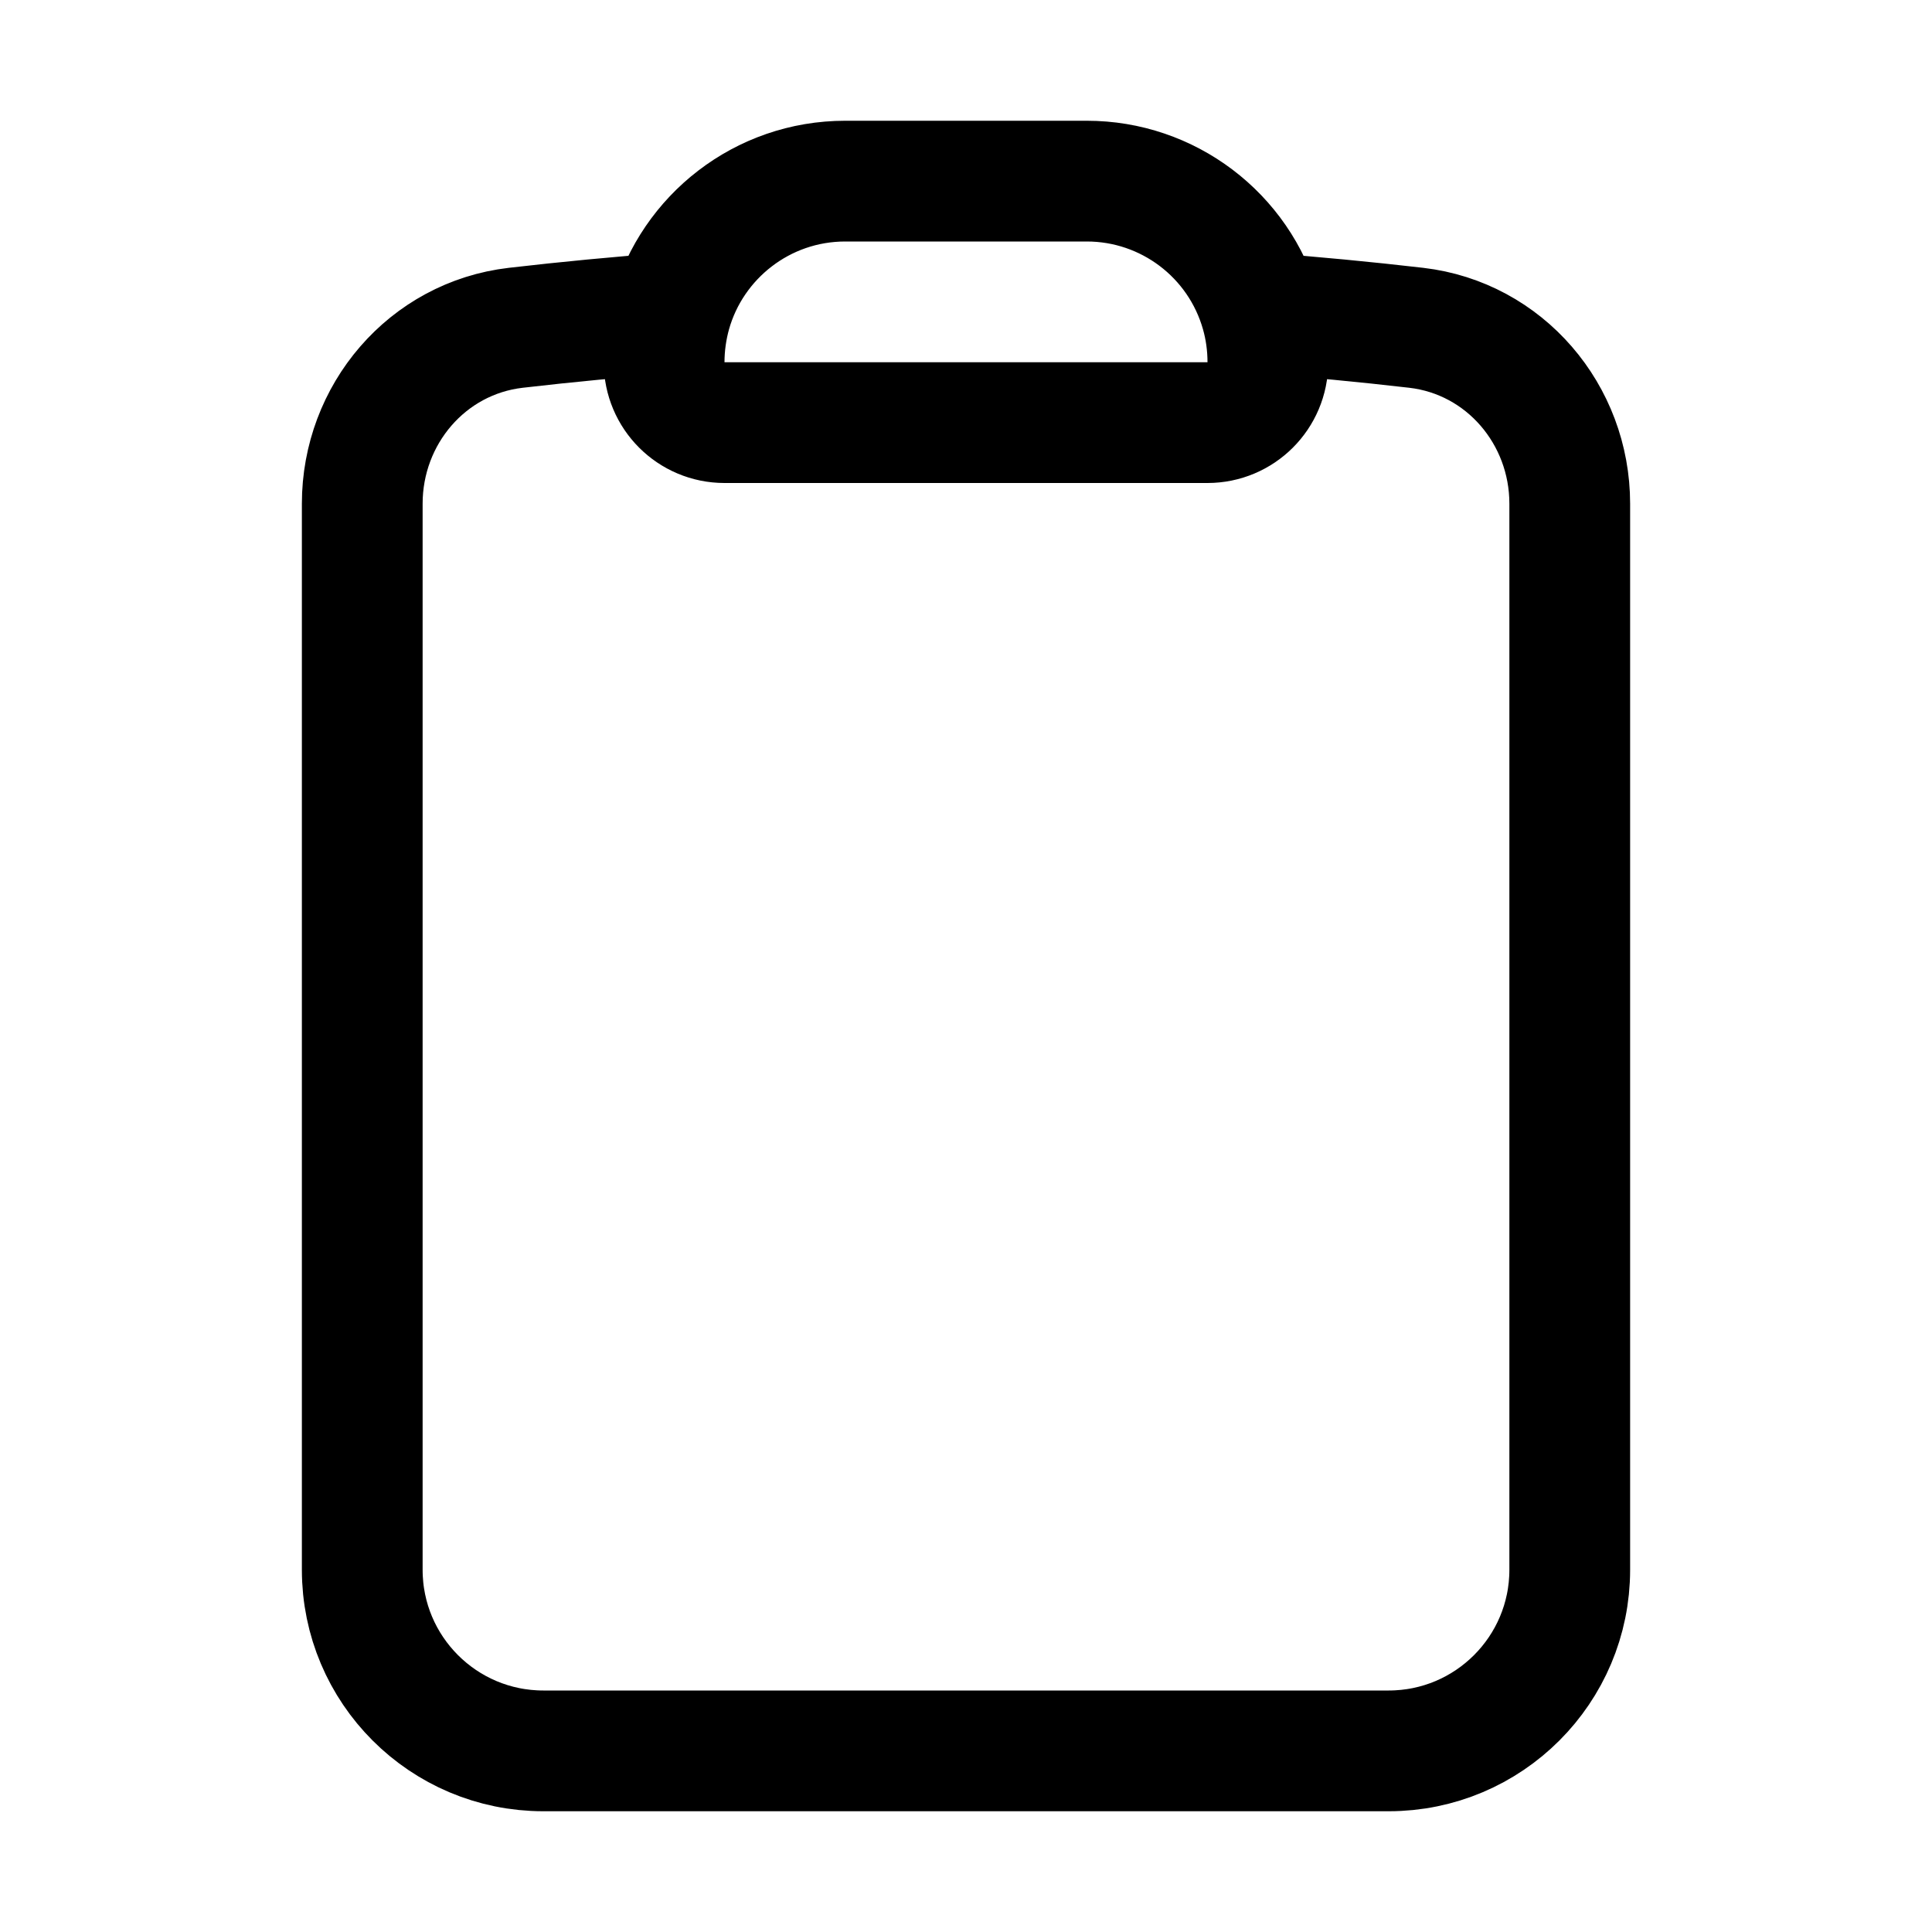
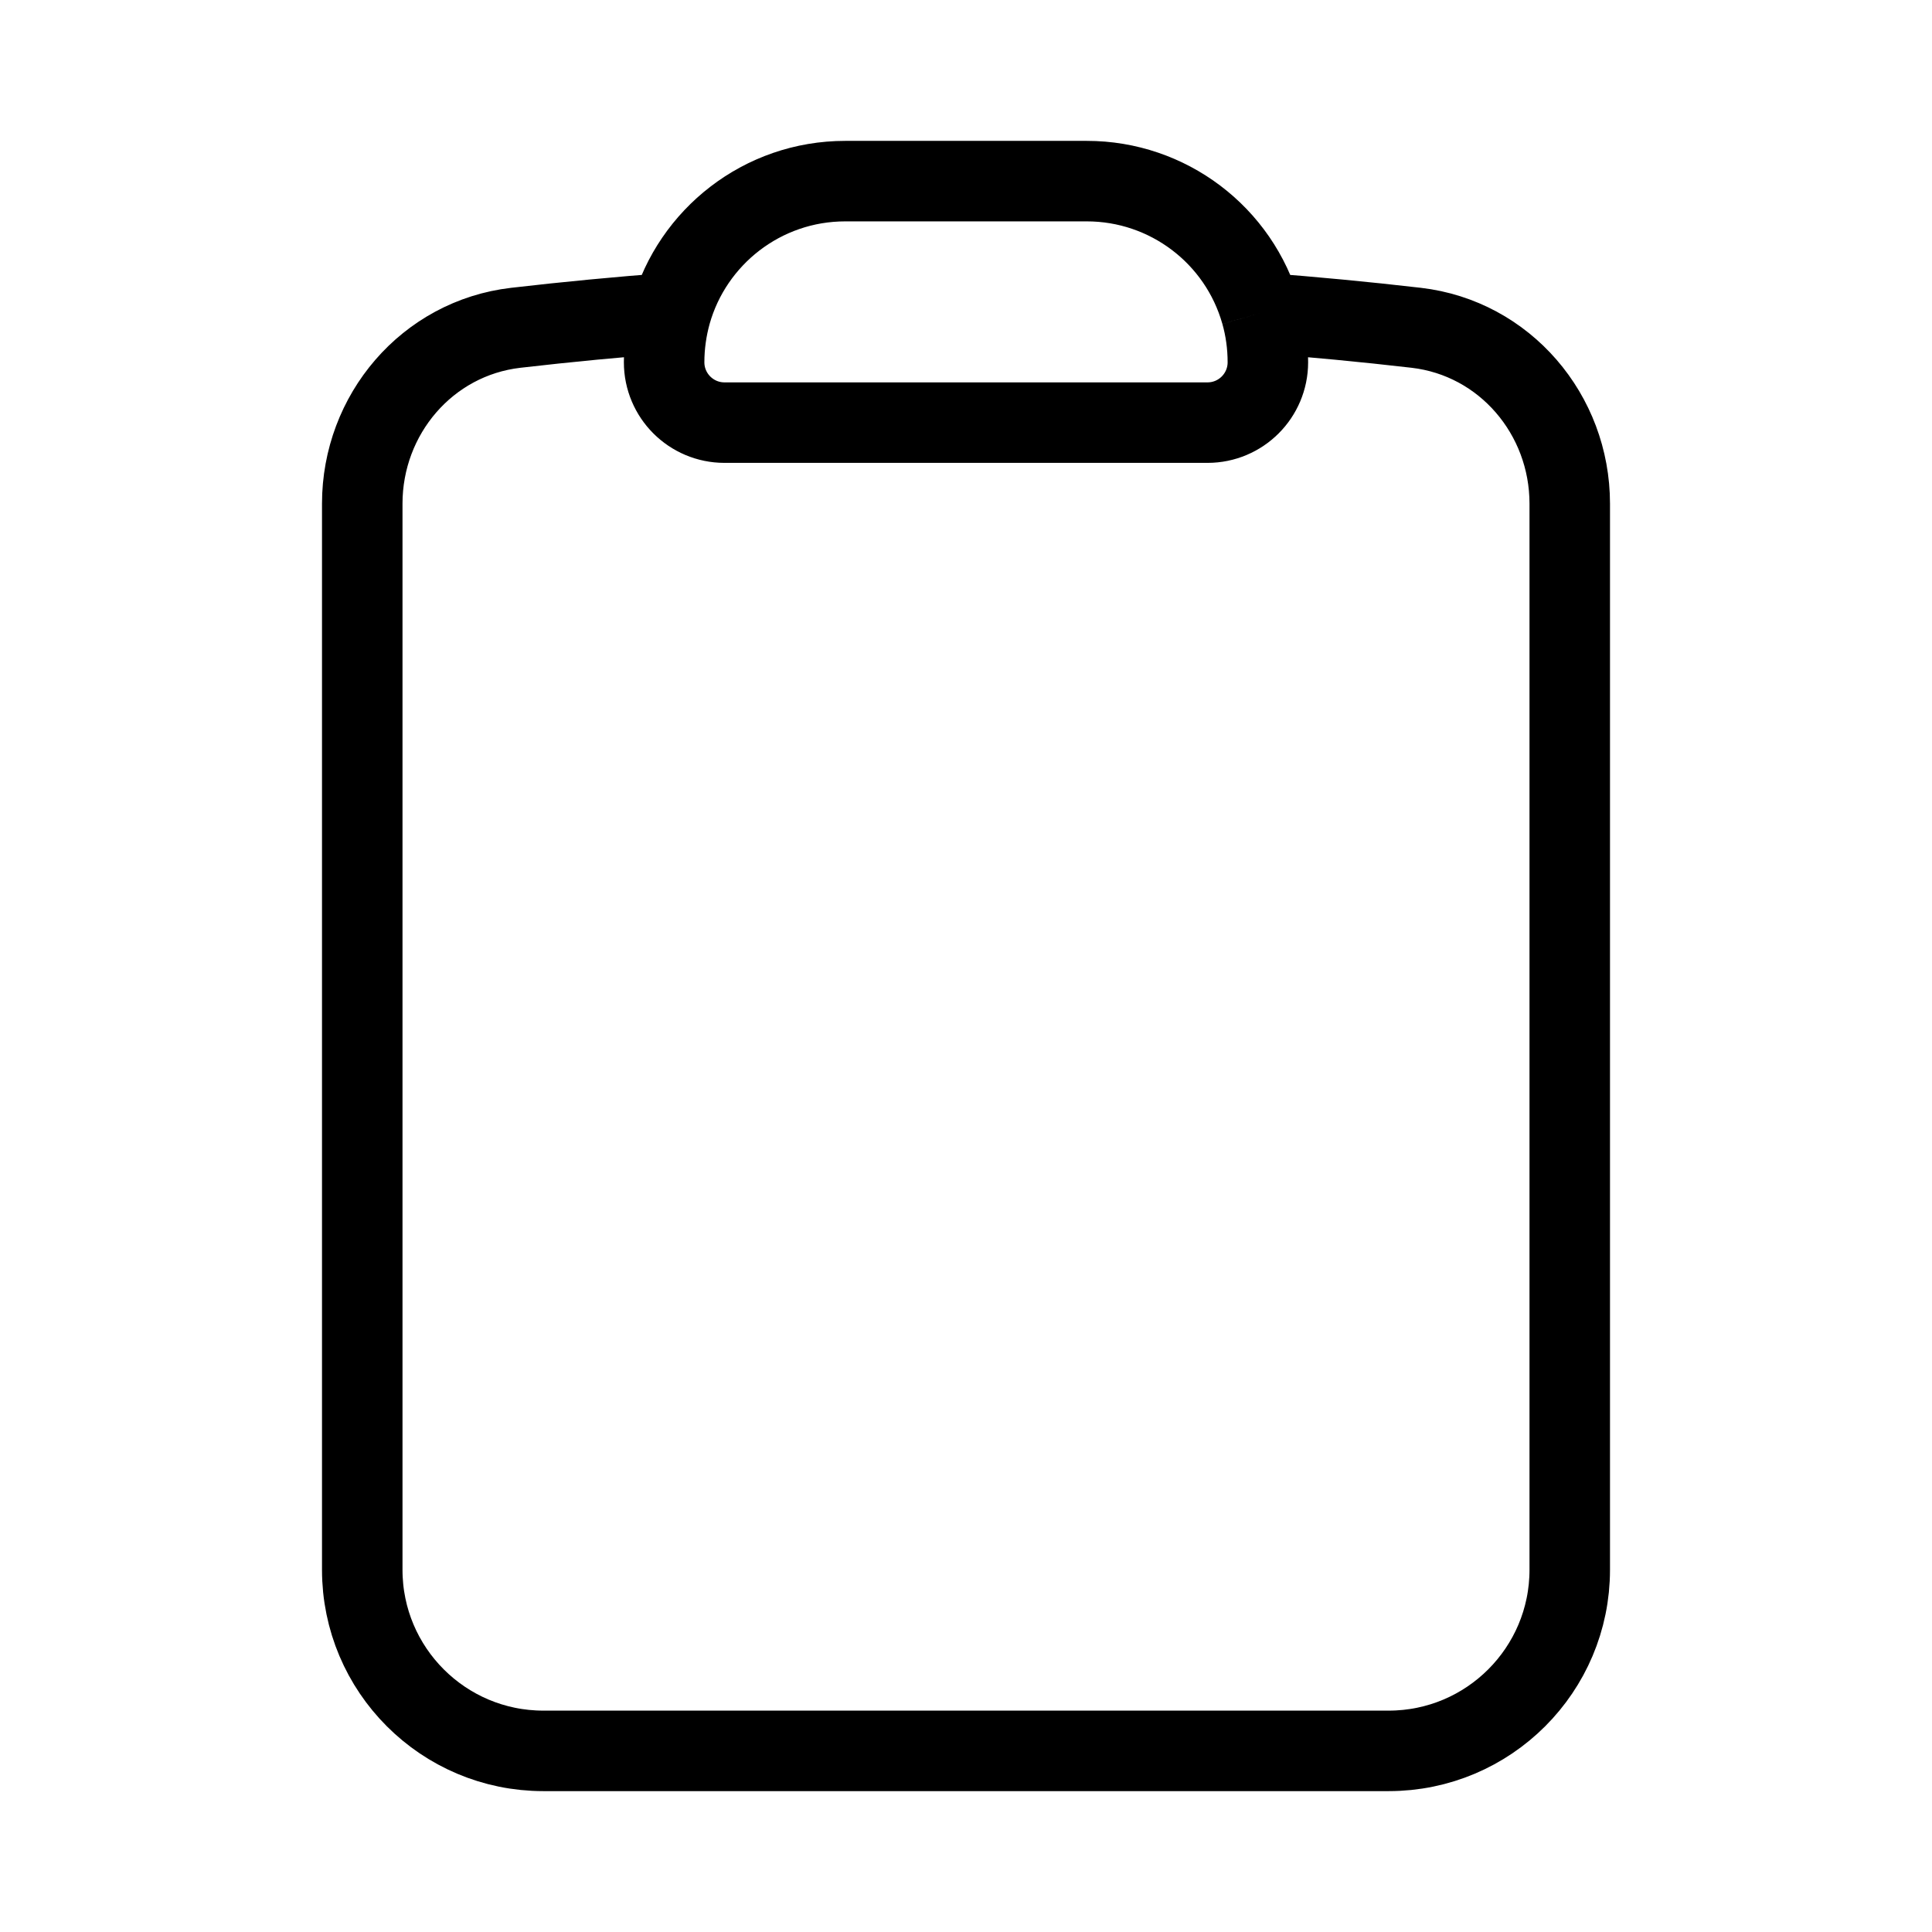
- <svg xmlns="http://www.w3.org/2000/svg" fill="none" viewBox="0 0 24 24" stroke-width="1.5" stroke="currentColor" class="size-6">
-   <path stroke-linecap="round" stroke-linejoin="round" d="M15.666 3.888A2.25 2.25 0 0 0 13.5 2.25h-3c-1.03 0-1.9.693-2.166 1.638m7.332 0c.055.194.084.4.084.612v0a.75.75 0 0 1-.75.75H9a.75.75 0 0 1-.75-.75v0c0-.212.03-.418.084-.612m7.332 0c.646.049 1.288.11 1.927.184 1.1.128 1.907 1.077 1.907 2.185V19.5a2.25 2.25 0 0 1-2.25 2.25H6.75A2.25 2.25 0 0 1 4.5 19.5V6.257c0-1.108.806-2.057 1.907-2.185a48.208 48.208 0 0 1 1.927-.184" />
+ <svg xmlns="http://www.w3.org/2000/svg" fill="none" viewBox="0 0 24 24" strokeWidth="1.5" stroke="currentColor" className="size-6">
+   <path strokeLinecap="round" strokeLinejoin="round" d="M15.666 3.888A2.25 2.25 0 0 0 13.5 2.25h-3c-1.03 0-1.9.693-2.166 1.638m7.332 0c.055.194.084.4.084.612v0a.75.75 0 0 1-.75.75H9a.75.75 0 0 1-.75-.75v0c0-.212.03-.418.084-.612m7.332 0c.646.049 1.288.11 1.927.184 1.1.128 1.907 1.077 1.907 2.185V19.5a2.25 2.25 0 0 1-2.25 2.25H6.75A2.25 2.25 0 0 1 4.5 19.5V6.257c0-1.108.806-2.057 1.907-2.185a48.208 48.208 0 0 1 1.927-.184" />
</svg>
